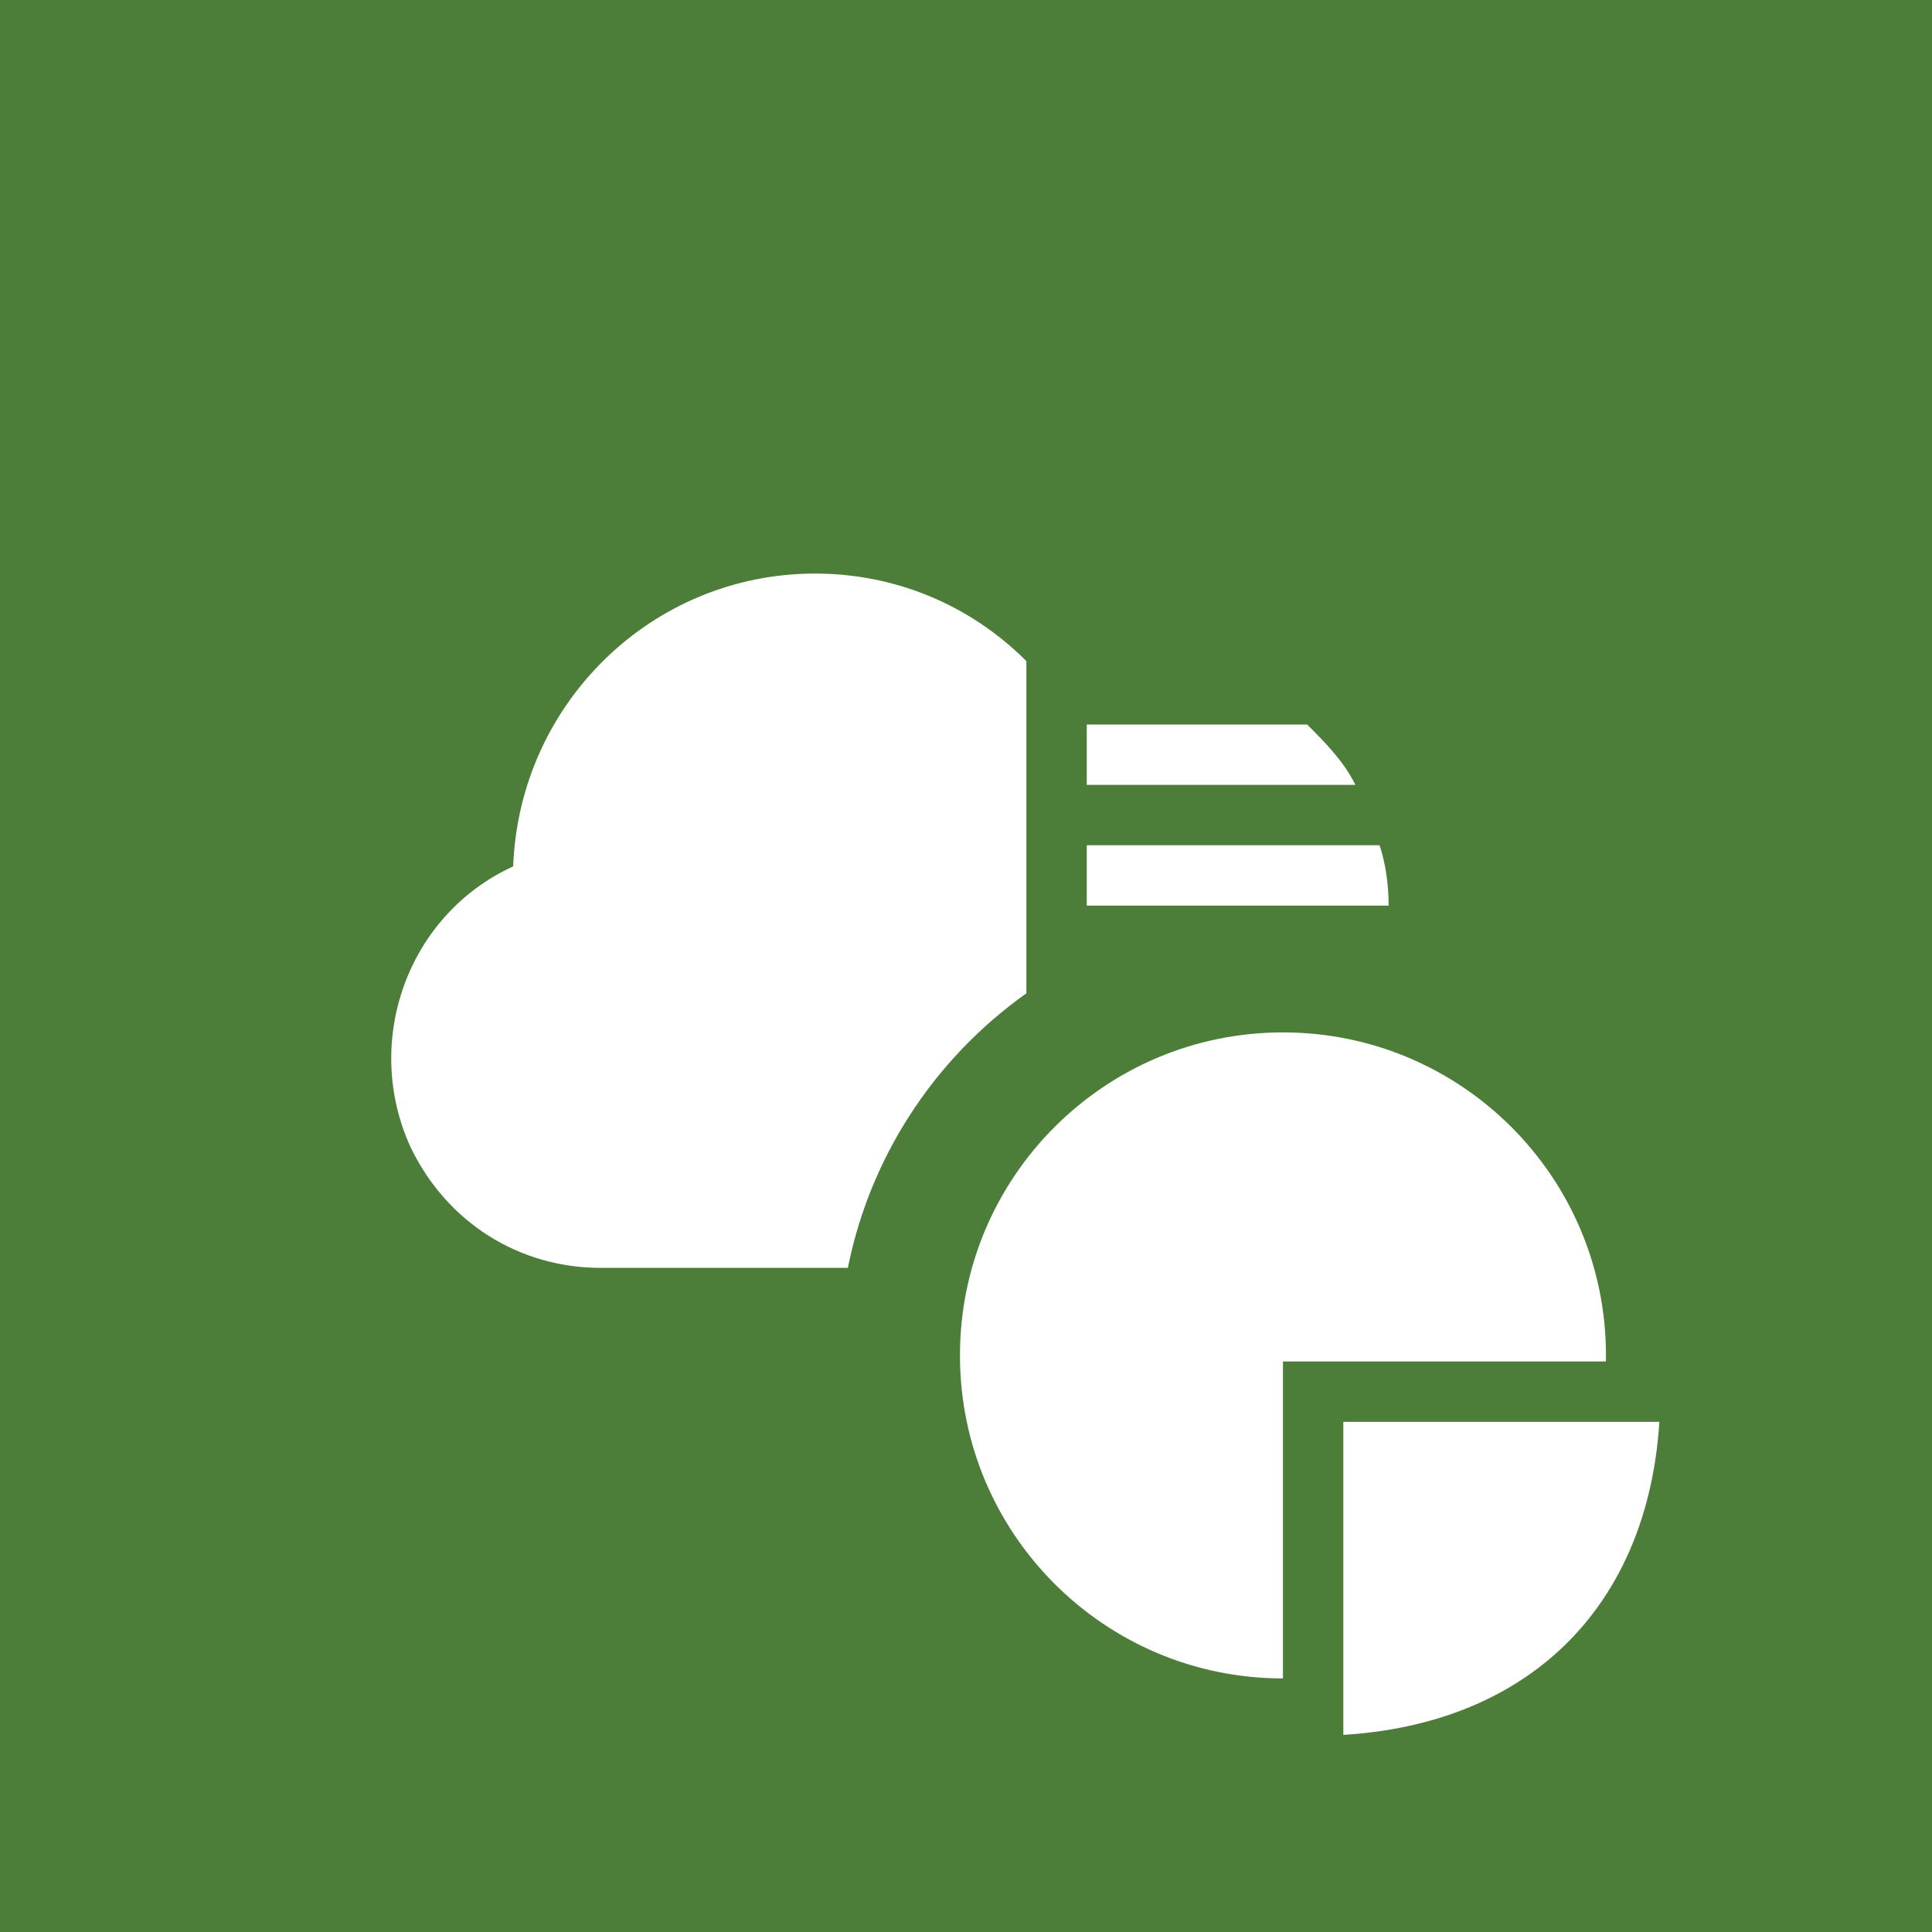
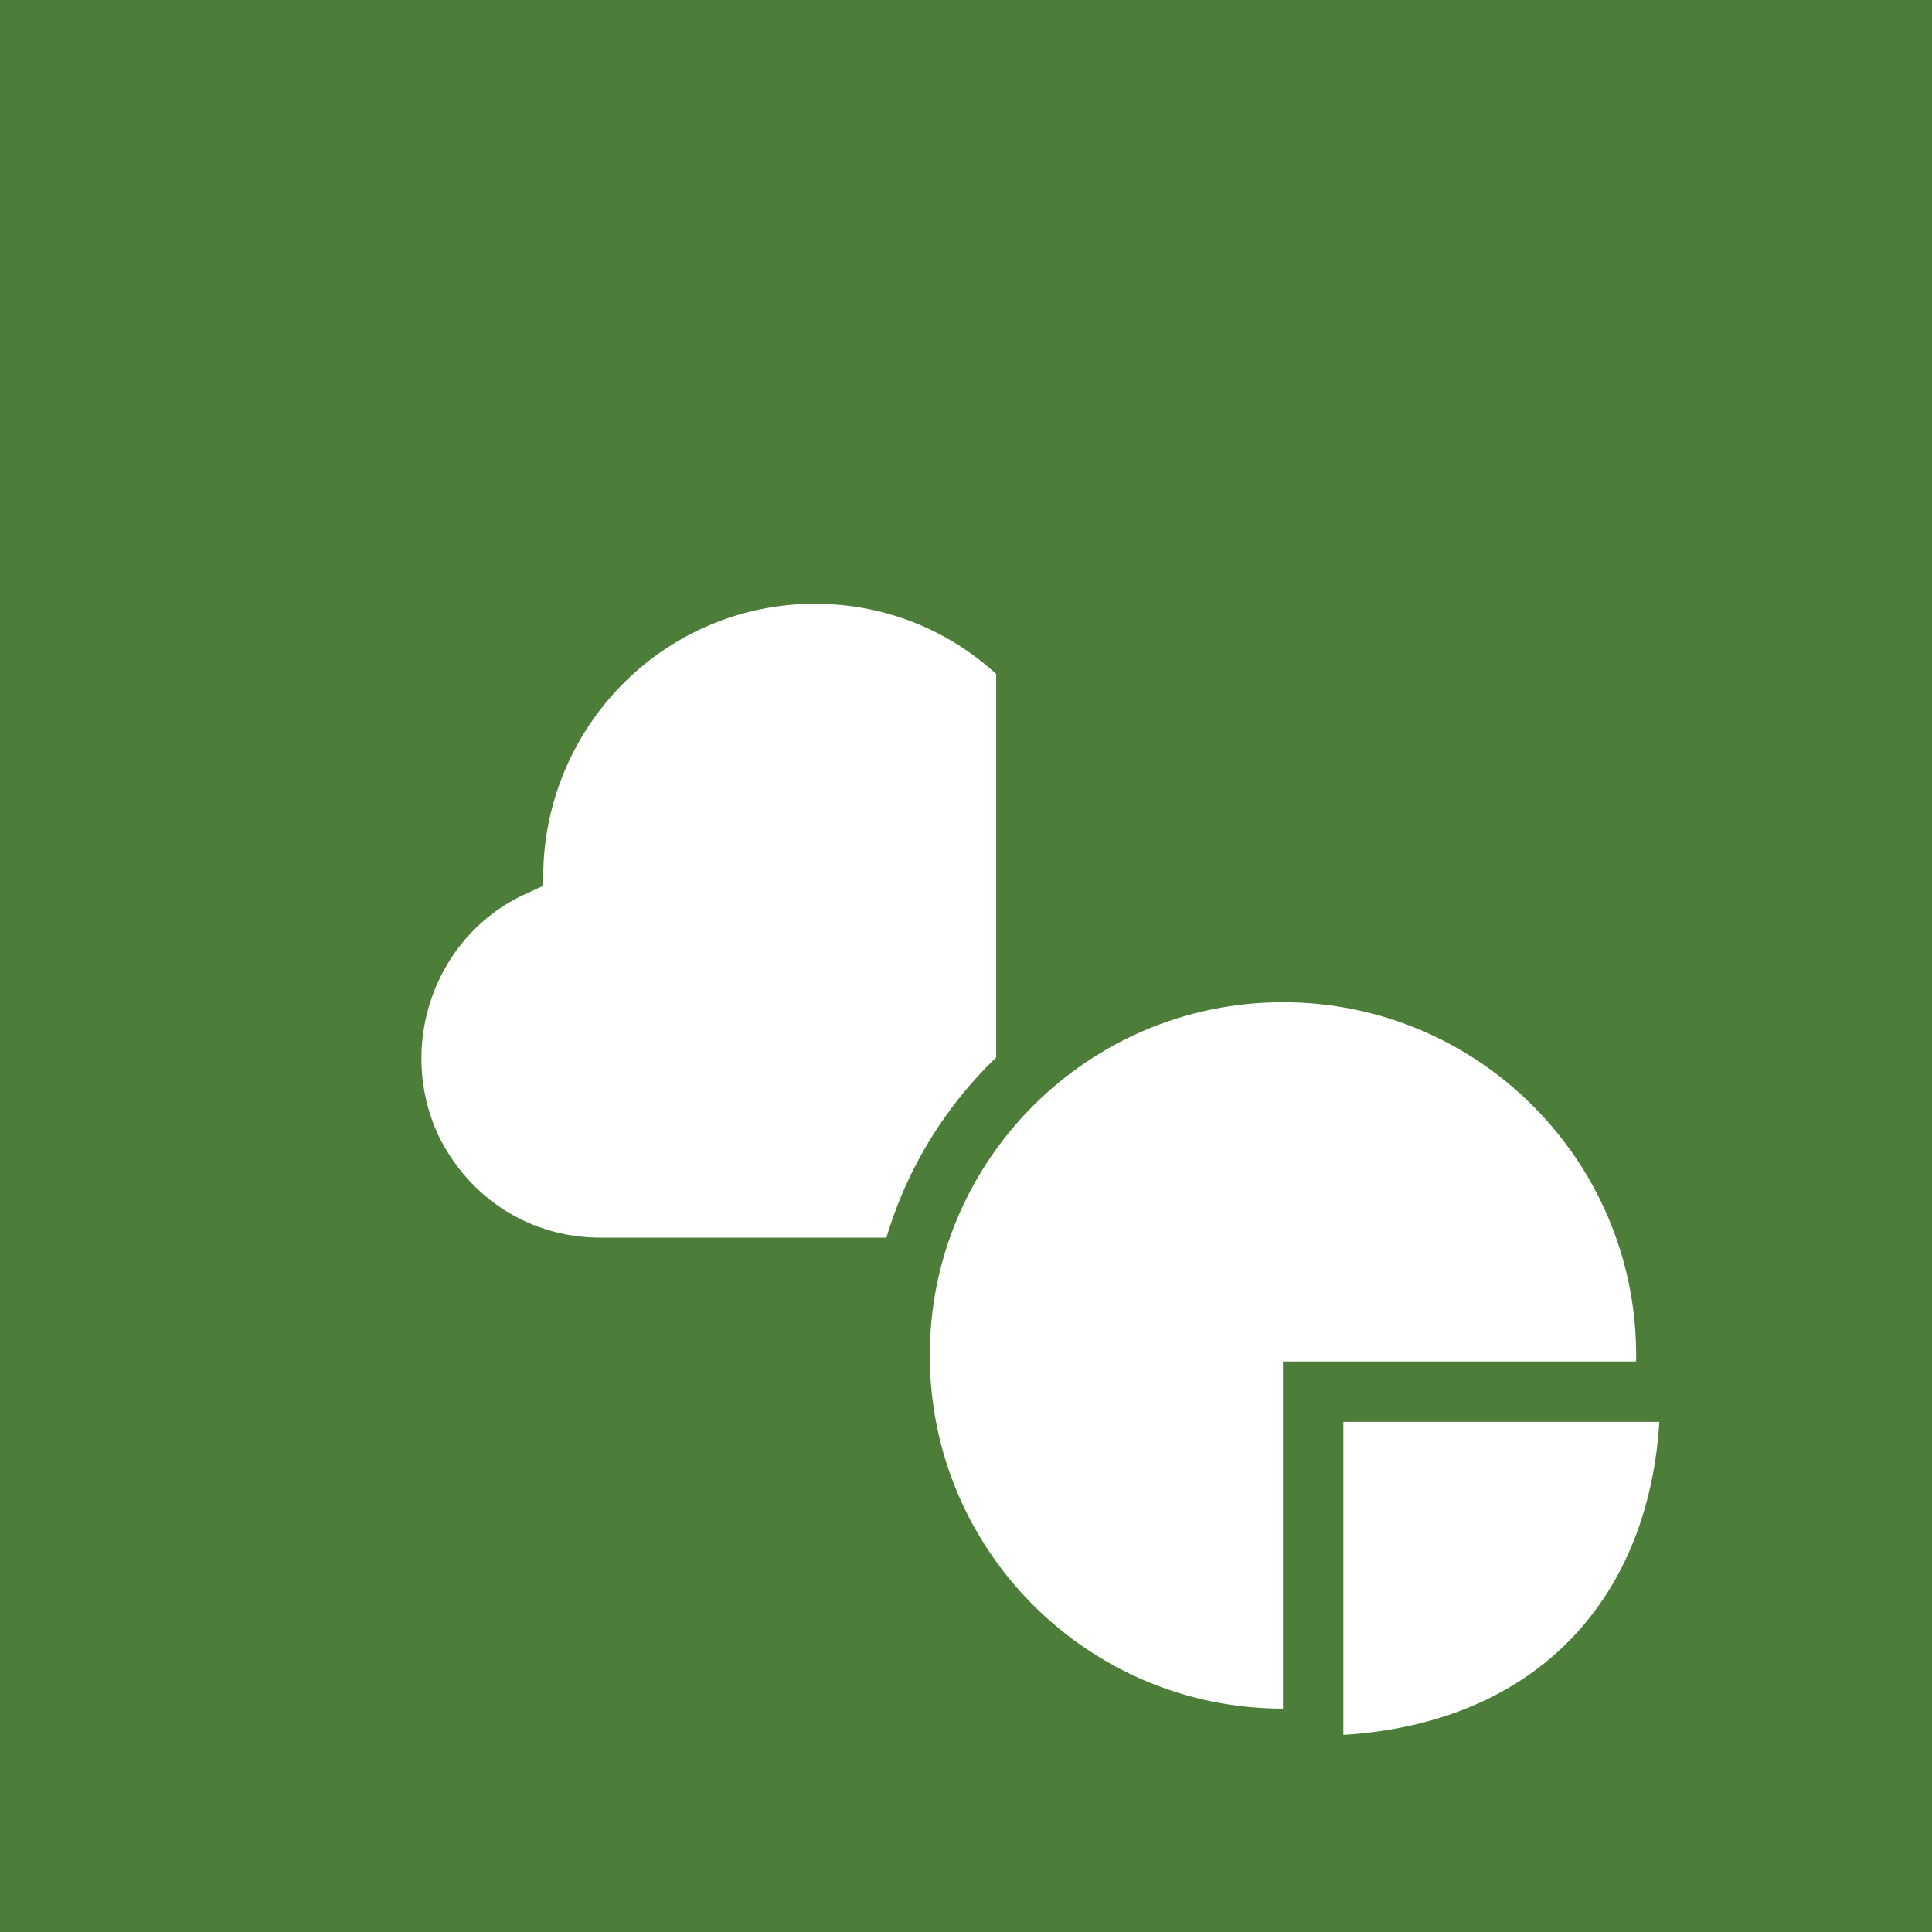
<svg xmlns="http://www.w3.org/2000/svg" version="1.1" id="module-icon" x="0px" y="0px" viewBox="0 0 64 64" style="enable-background:new 0 0 64 64;" xml:space="preserve">
  <style type="text/css">
- 	.st0{fill:#4C7E3A;}
- 	.st1{fill:#FFFFFF;}
- 	.st2{fill:#FFFFFF;stroke:#4C7E3A;stroke-width:4;stroke-miterlimit:10;}
- 	.st3{fill:#FFFFFF;stroke:#4C7E3A;stroke-width:2;stroke-miterlimit:10;}
+ 	.fal-quota-path__background{fill:#4C7E3A;}
+ 	.fal-quota-path__icon{fill:#FFFFFF;}
+ 	.fal-quota-path__icon{fill:#FFFFFF;stroke:#4C7E3A;stroke-width:4;stroke-miterlimit:10;}
+ 	.fal-quota-path__icon{fill:#FFFFFF;stroke:#4C7E3A;stroke-width:2;stroke-miterlimit:10;}
</style>
-   <path class="st0" d="M0,0h64v64H0V0z" />
-   <path class="st1" d="M36,30h10c0-0.7-0.1-1.4-0.3-2H36V30z M36,26h8.9c-0.4-0.8-1-1.4-1.6-2H36V26z M36,34h14.6  c-0.3-0.7-0.7-1.4-1.2-2H36V34z M34,40V21.9C32.1,20,29.6,19,27,19c-5.4,0-9.8,4.3-10,9.7c-3.5,1.6-5,5.8-3.4,9.3  c1.2,2.5,3.6,4,6.3,4h14L34,40L34,40z M36,38h14.7c0.2-0.6,0.3-1.3,0.3-2H36V38z M36,40v2h9c1.7,0,3.3-0.7,4.5-2H36z" />
-   <circle class="st2" cx="42.5" cy="44.9" r="12.7" />
-   <path class="st3" d="M43.5,46.1l12.5,0c0,7.5-4.8,12.4-12.5,12.4L43.5,46.1z" />
+   <path class="fal-quota-path__background" d="M0,0h64v64H0V0z" />
+   <path class="fal-quota-path__icon" d="M36,30h10c0-0.7-0.1-1.4-0.3-2H36V30z M36,26h8.9c-0.4-0.8-1-1.4-1.6-2H36V26z M36,34h14.6  c-0.3-0.7-0.7-1.4-1.2-2H36V34z M34,40V21.9C32.1,20,29.6,19,27,19c-5.4,0-9.8,4.3-10,9.7c-3.5,1.6-5,5.8-3.4,9.3  c1.2,2.5,3.6,4,6.3,4h14L34,40L34,40z M36,38h14.7c0.2-0.6,0.3-1.3,0.3-2H36V38z M36,40v2h9c1.7,0,3.3-0.7,4.5-2H36z" />
+   <circle class="fal-quota-path__icon" cx="42.5" cy="44.9" r="12.7" />
+   <path class="fal-quota-path__icon" d="M43.5,46.1l12.5,0c0,7.5-4.8,12.4-12.5,12.4L43.5,46.1z" />
</svg>
